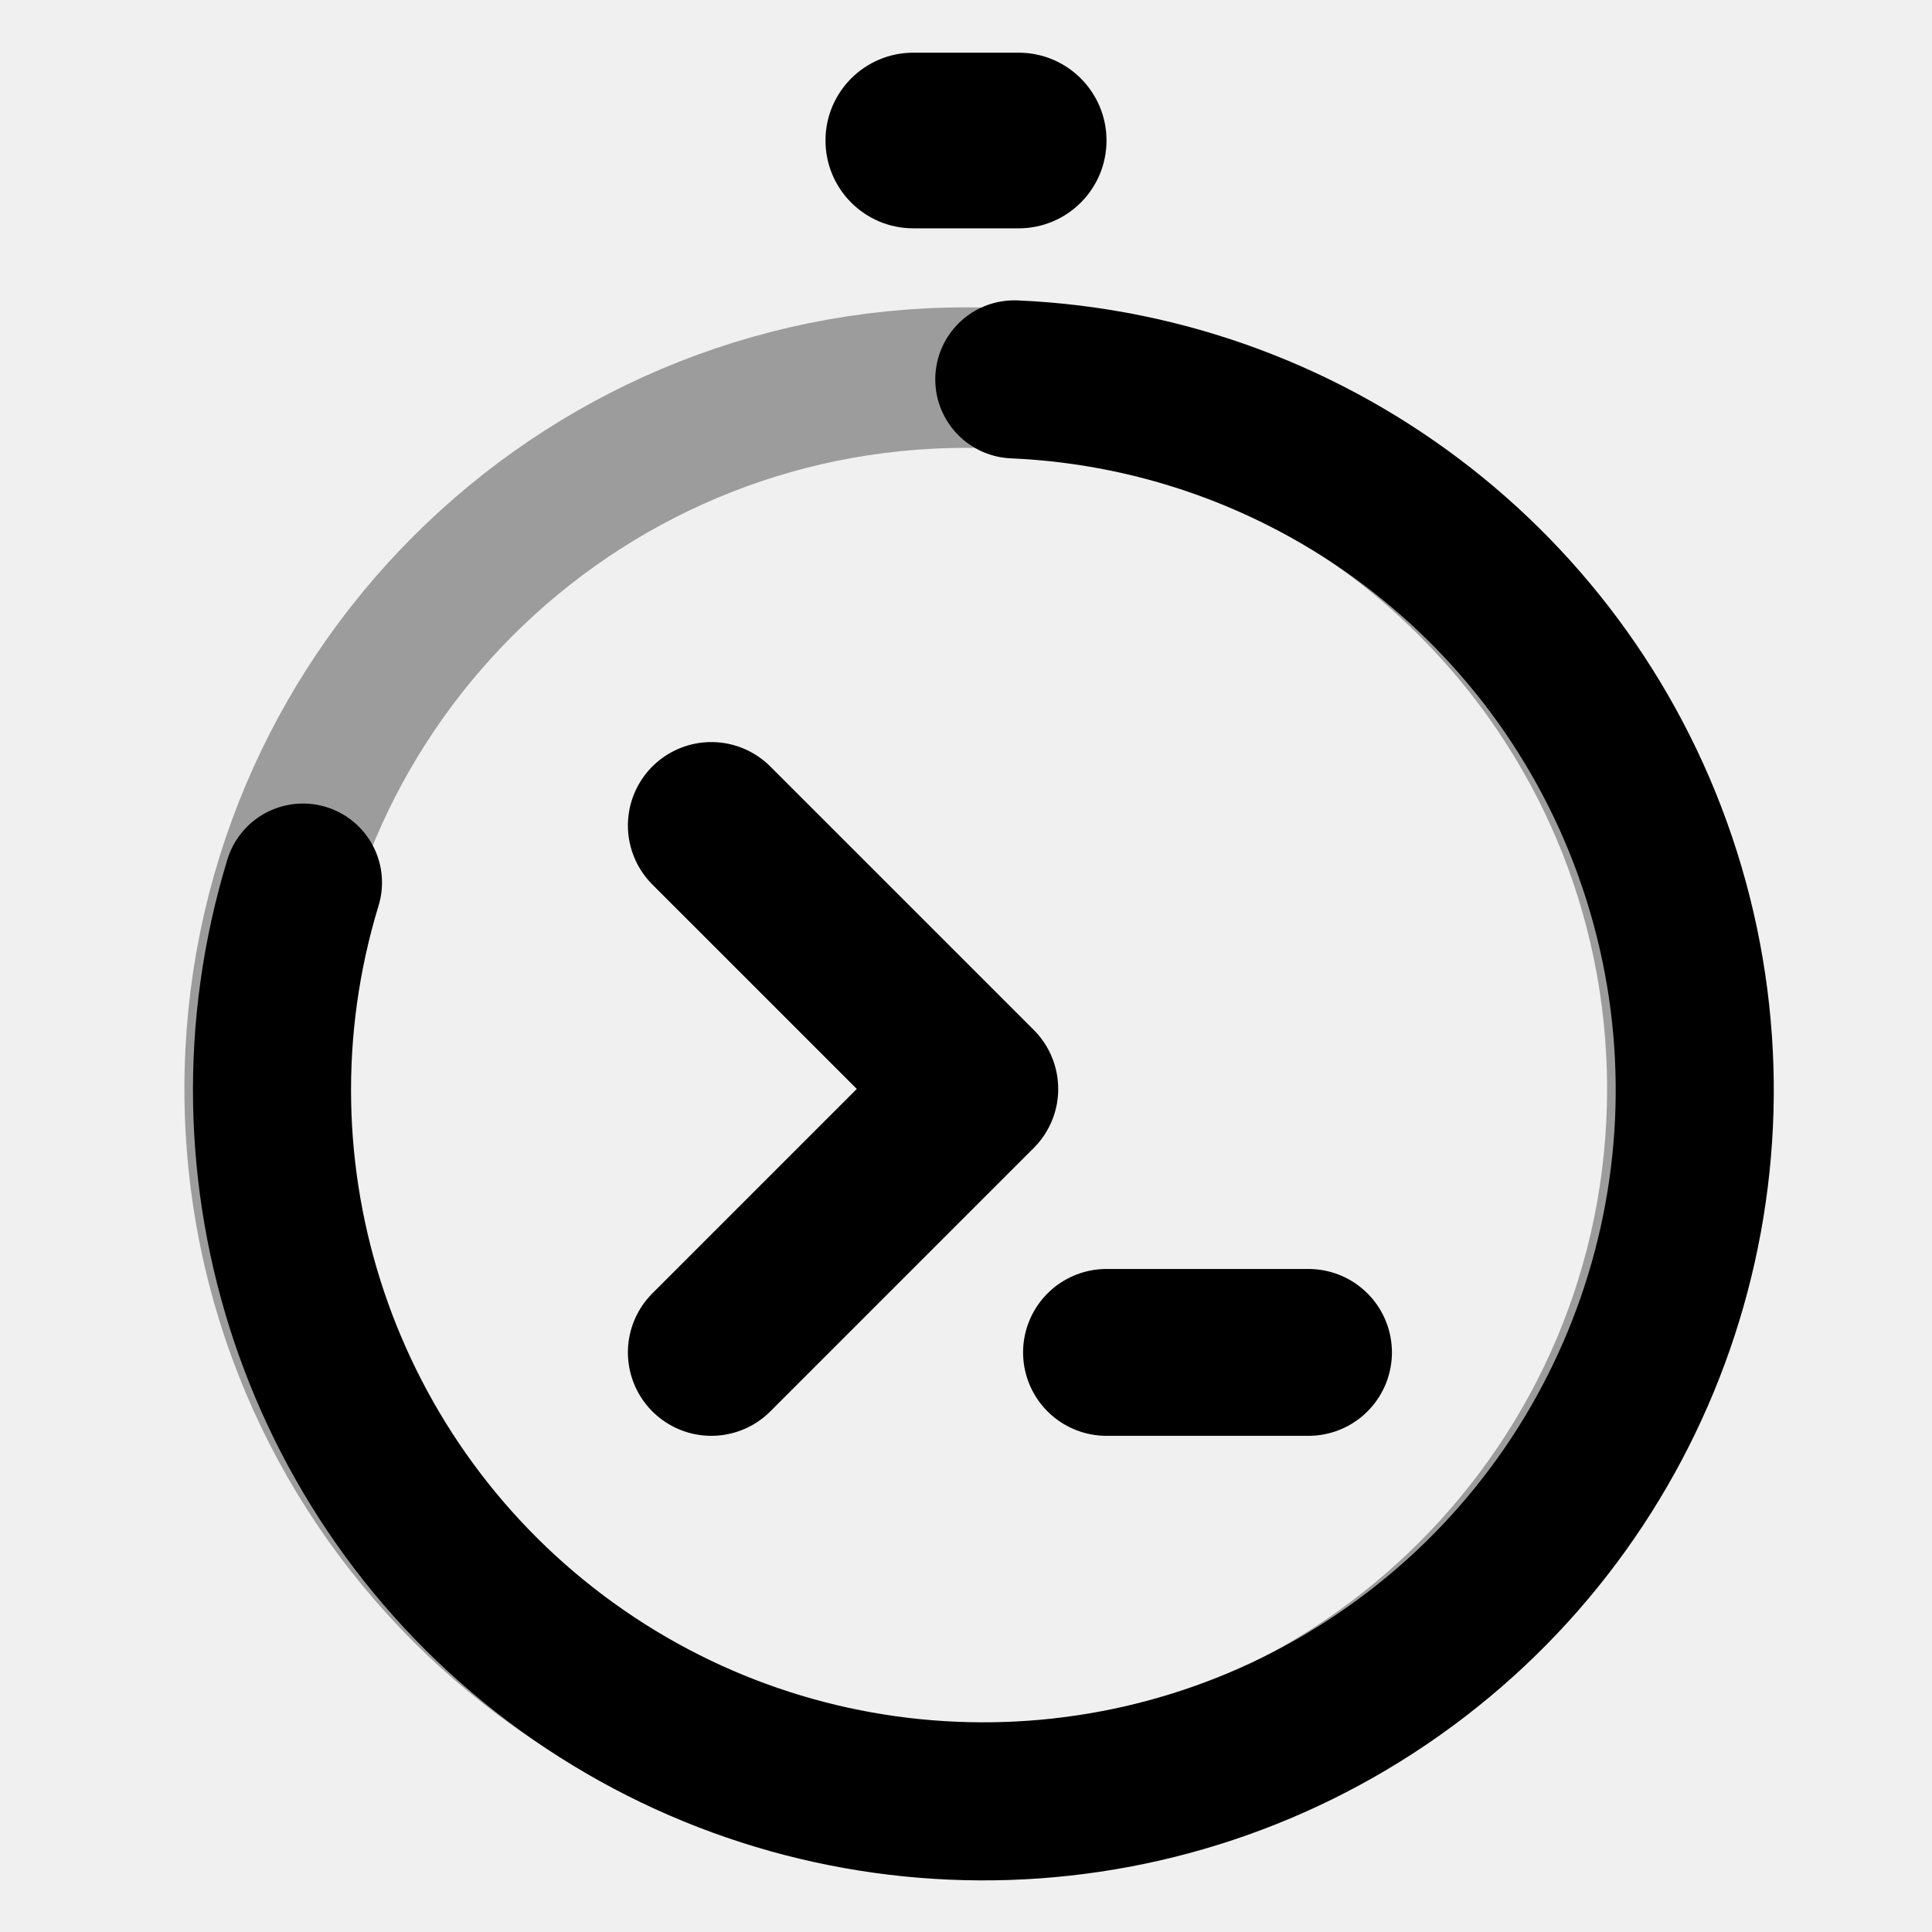
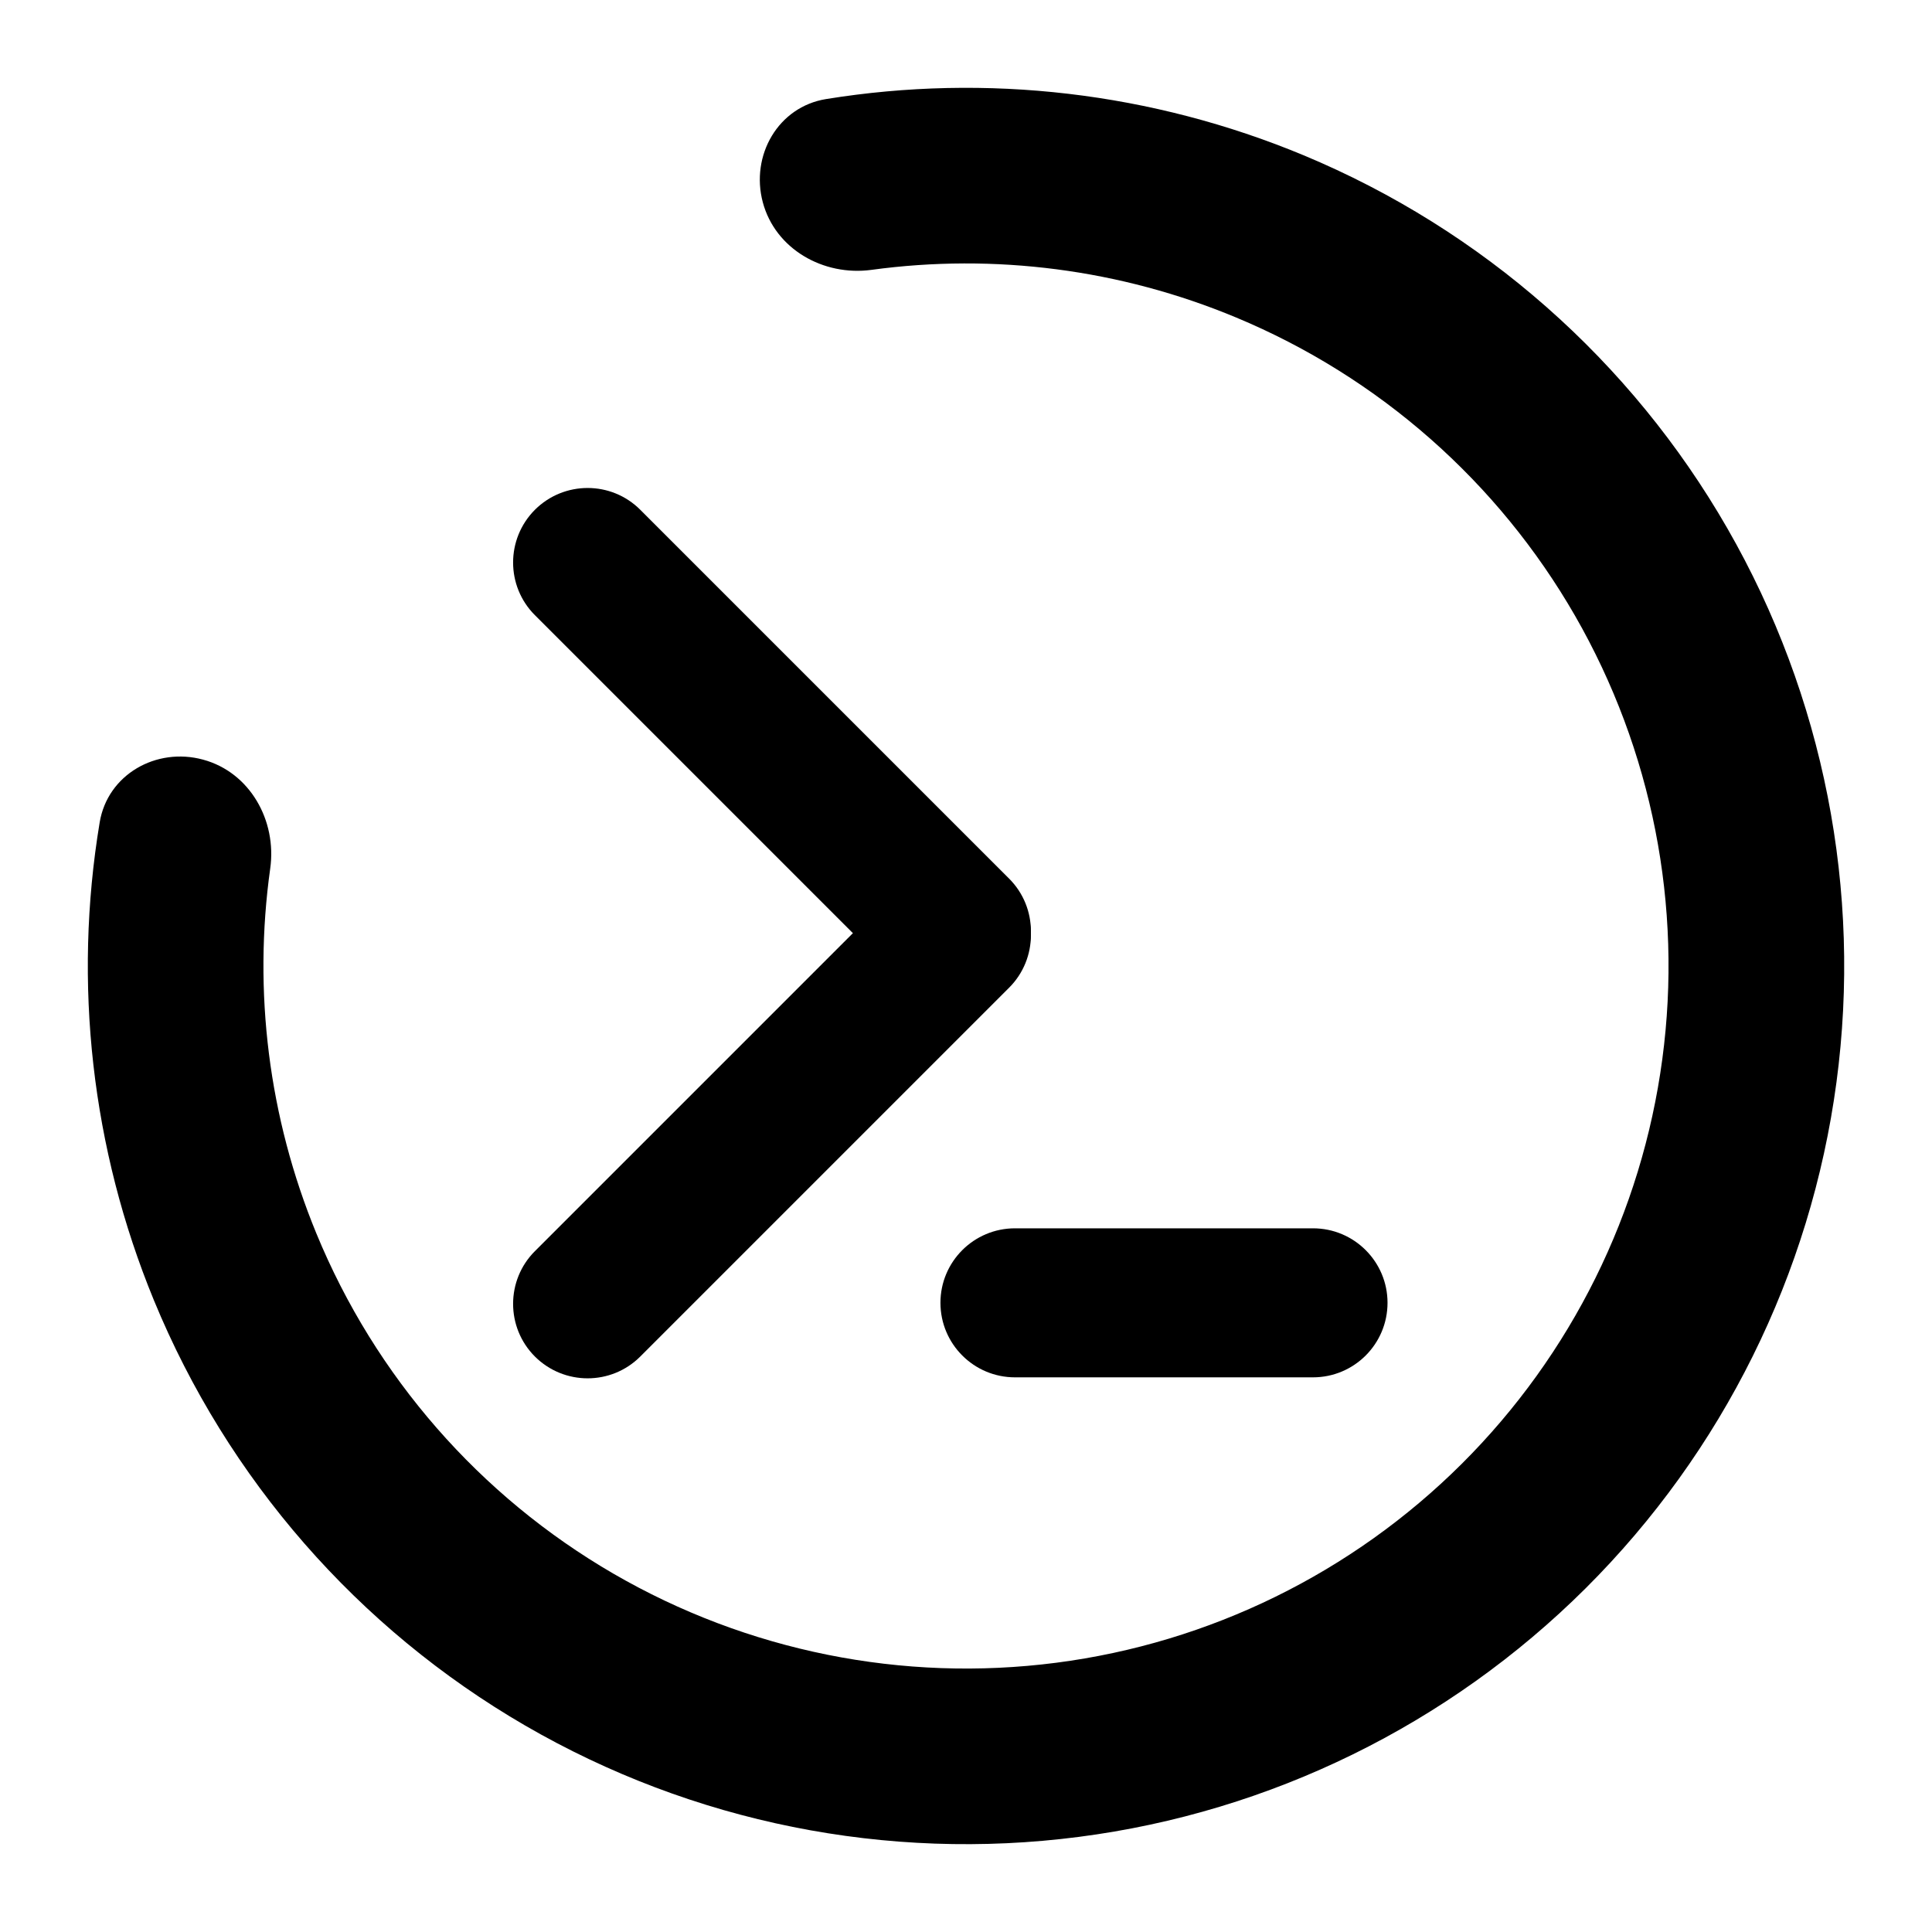
- <svg xmlns="http://www.w3.org/2000/svg" width="22" height="22" viewBox="0 0 22 22">
-   <rect x="9.4" y="0.6" width="3.2" height="2" rx="1" fill="#000" />
-   <circle cx="11" cy="12.4" r="8.1" fill="none" stroke="#000" stroke-opacity="0.35" stroke-width="1.6" />
-   <path d="M 11.55 4.32 A 8.1 8.1 0 1 1 3.45 10.05" fill="none" stroke="#000" stroke-width="1.8" stroke-linecap="round" />
-   <path d="M 8.1 9.4 L 11.1 12.4 L 8.1 15.4" fill="none" stroke="#000" stroke-width="1.9" stroke-linecap="round" stroke-linejoin="round" />
-   <line x1="12.6" y1="15.4" x2="14.9" y2="15.4" stroke="#000" stroke-width="1.9" stroke-linecap="round" />
+ <svg xmlns="http://www.w3.org/2000/svg" width="22" height="22" viewBox="0 0 22 22" fill="none">
+   <rect width="22" height="22" fill="white" />
+   <path d="M2.312 8.65C1.779 8.505 1.225 8.82 1.135 9.365C0.831 11.194 1.042 13.079 1.752 14.805C2.59 16.841 4.076 18.544 5.98 19.649C7.885 20.754 10.1 21.2 12.284 20.917C14.467 20.635 16.496 19.639 18.056 18.086C19.616 16.532 20.62 14.508 20.912 12.325C21.204 10.143 20.767 7.926 19.67 6.017C18.573 4.108 16.877 2.615 14.844 1.768C13.12 1.051 11.237 0.832 9.407 1.128C8.861 1.216 8.544 1.769 8.686 2.303C8.828 2.836 9.376 3.147 9.923 3.073C11.325 2.882 12.758 3.066 14.075 3.615C15.701 4.292 17.058 5.486 17.936 7.013C18.814 8.541 19.163 10.315 18.929 12.06C18.696 13.806 17.893 15.426 16.645 16.669C15.397 17.912 13.774 18.708 12.027 18.934C10.28 19.16 8.508 18.803 6.984 17.919C5.461 17.035 4.272 15.673 3.602 14.044C3.059 12.725 2.881 11.291 3.077 9.89C3.154 9.343 2.845 8.794 2.312 8.65Z" fill="black" />
+   <path d="M6.091 5.805C6.423 5.474 6.96 5.474 7.291 5.805L11.491 10.005C11.822 10.336 11.822 10.873 11.491 11.205C11.159 11.536 10.622 11.536 10.291 11.205L6.091 7.005C5.76 6.674 5.76 6.137 6.091 5.805Z" fill="black" />
+   <path d="M6.091 15.447C5.76 15.116 5.76 14.578 6.091 14.247L10.291 10.047C10.622 9.716 11.159 9.716 11.491 10.047C11.822 10.379 11.822 10.916 11.491 11.247L7.291 15.447C6.96 15.778 6.423 15.778 6.091 15.447Z" fill="black" />
+   <path d="M10.709 14.835C10.709 14.367 11.089 13.987 11.558 13.987H14.951C15.42 13.987 15.8 14.367 15.8 14.835C15.8 15.304 15.42 15.684 14.951 15.684H11.558C11.089 15.684 10.709 15.304 10.709 14.835Z" fill="black" />
</svg>
